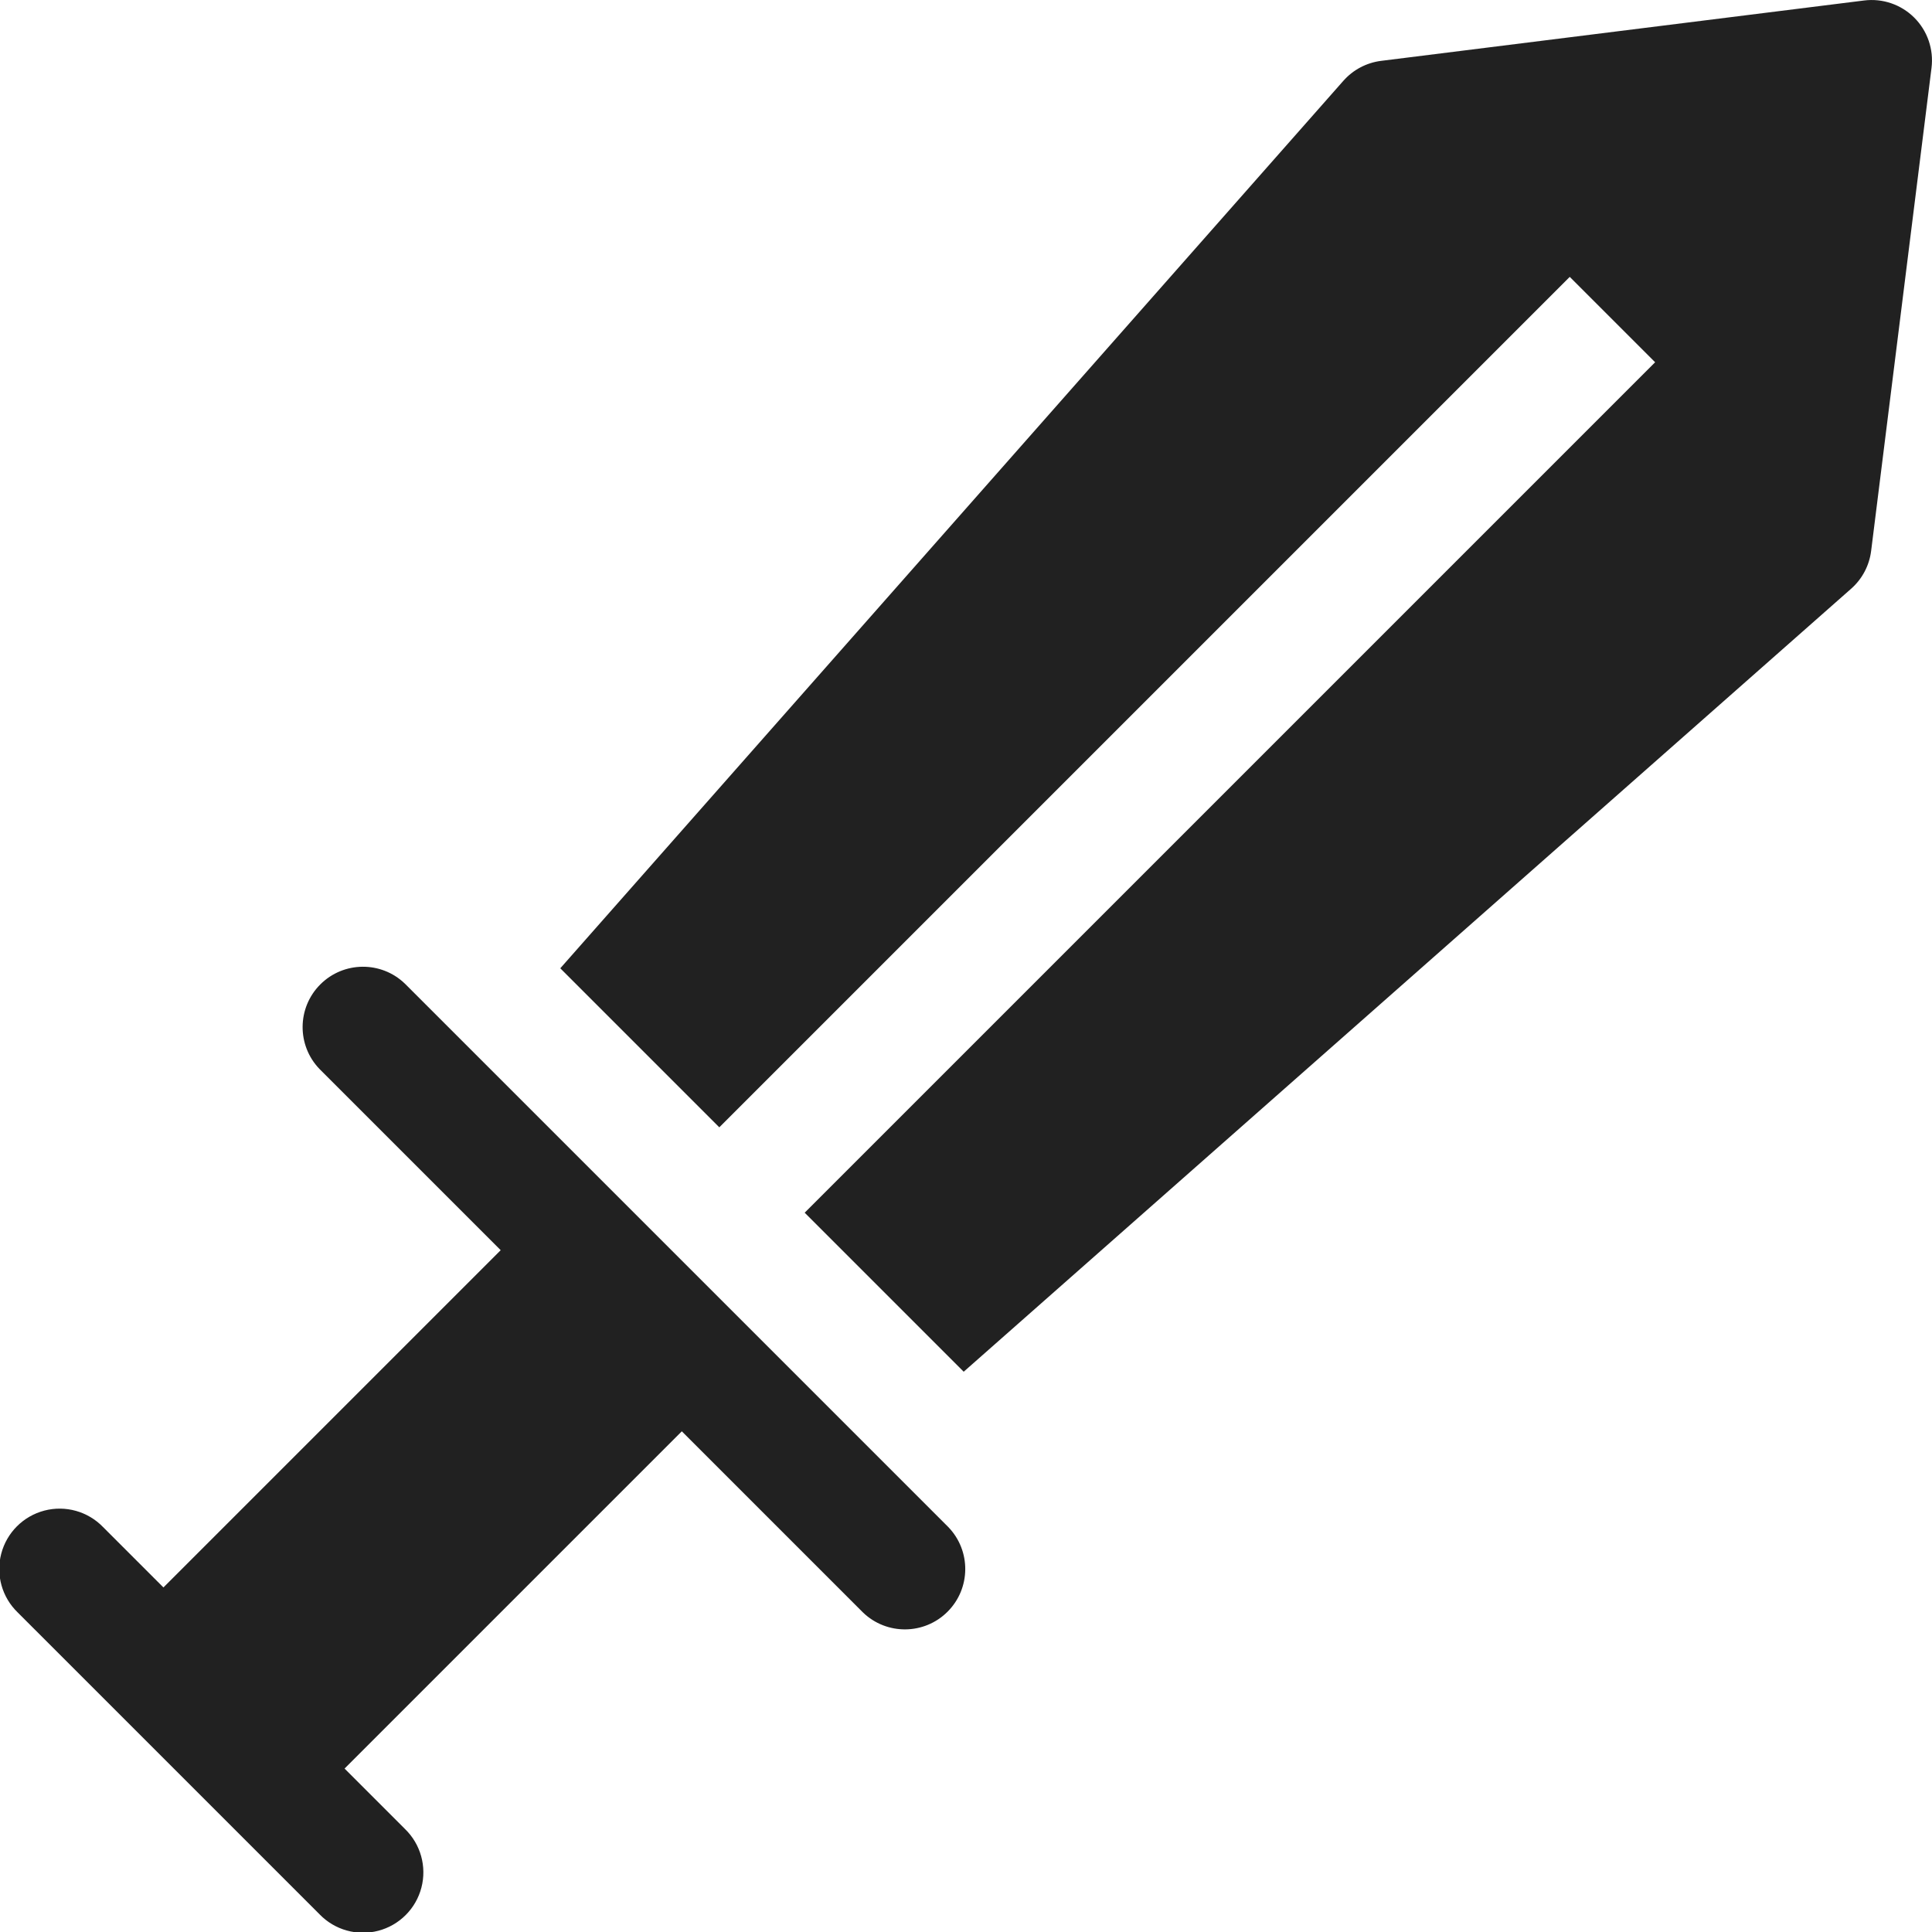
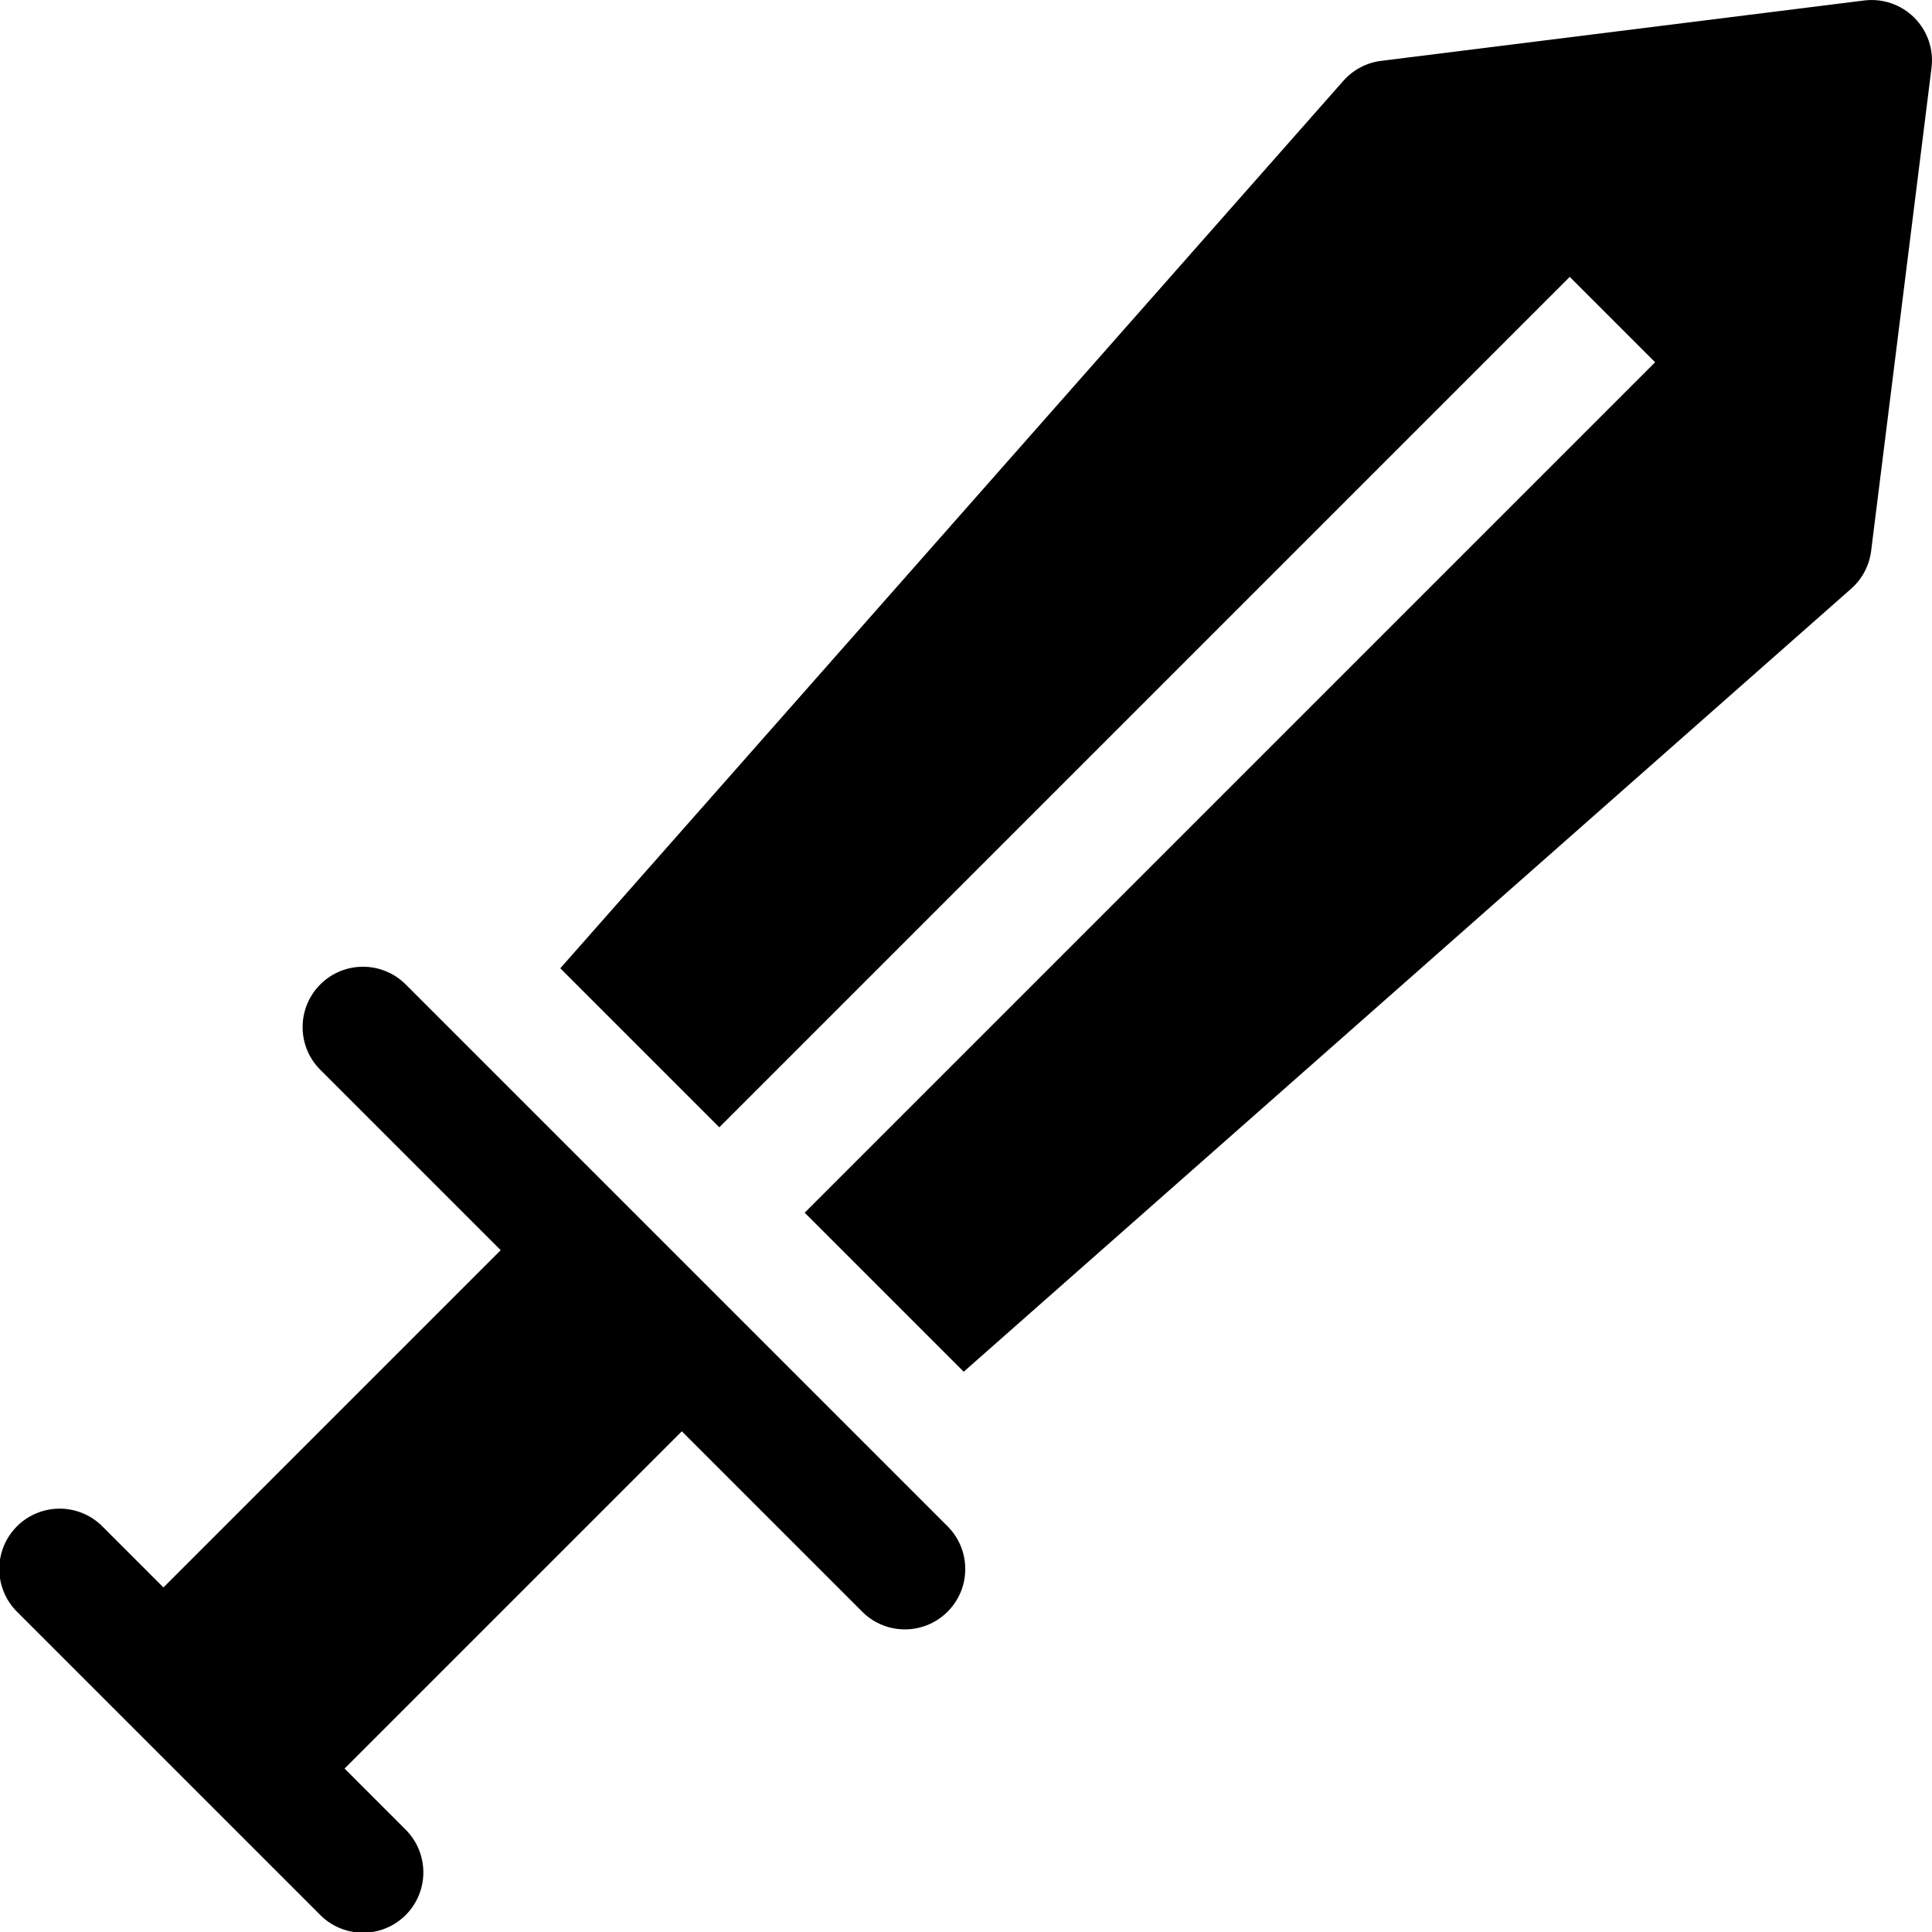
<svg xmlns="http://www.w3.org/2000/svg" width="32" height="32" viewBox="0 0 32 32">
-   <g class="nc-icon-wrapper" fill="#212121">
-     <path d="M31.707.293a1,1,0,0,0-.831-.285l-8,1a1,1,0,0,0-.626.331L9.28,16.038l2.634,2.634L26,4.586,27.414,6,13.328,20.086l2.634,2.634,14.7-12.97a1,1,0,0,0,.33-.626l1-8A1,1,0,0,0,31.707.293Z" fill="#212121" data-color="color-2" />
-     <path d="M6.707,16.293a1,1,0,0,0-1.414,1.414l3,3L2.707,26.293l-1-1A1,1,0,1,0,.293,26.707l5,5a1,1,0,1,0,1.414-1.414l-1-1,5.586-5.586,3,3a1,1,0,0,0,1.414-1.414L14.46,24.046Z" fill="#212121" />
+   <g class="nc-icon-wrapper" fill="currentColor">
+     <path d="M31.707.293a1,1,0,0,0-.831-.285l-8,1a1,1,0,0,0-.626.331L9.28,16.038l2.634,2.634L26,4.586,27.414,6,13.328,20.086l2.634,2.634,14.7-12.97a1,1,0,0,0,.33-.626l1-8A1,1,0,0,0,31.707.293Z" fill="currentColor" data-color="color-2" />
+     <path d="M6.707,16.293a1,1,0,0,0-1.414,1.414l3,3L2.707,26.293l-1-1A1,1,0,1,0,.293,26.707l5,5a1,1,0,1,0,1.414-1.414l-1-1,5.586-5.586,3,3a1,1,0,0,0,1.414-1.414L14.46,24.046Z" fill="currentColor" />
  </g>
</svg>
